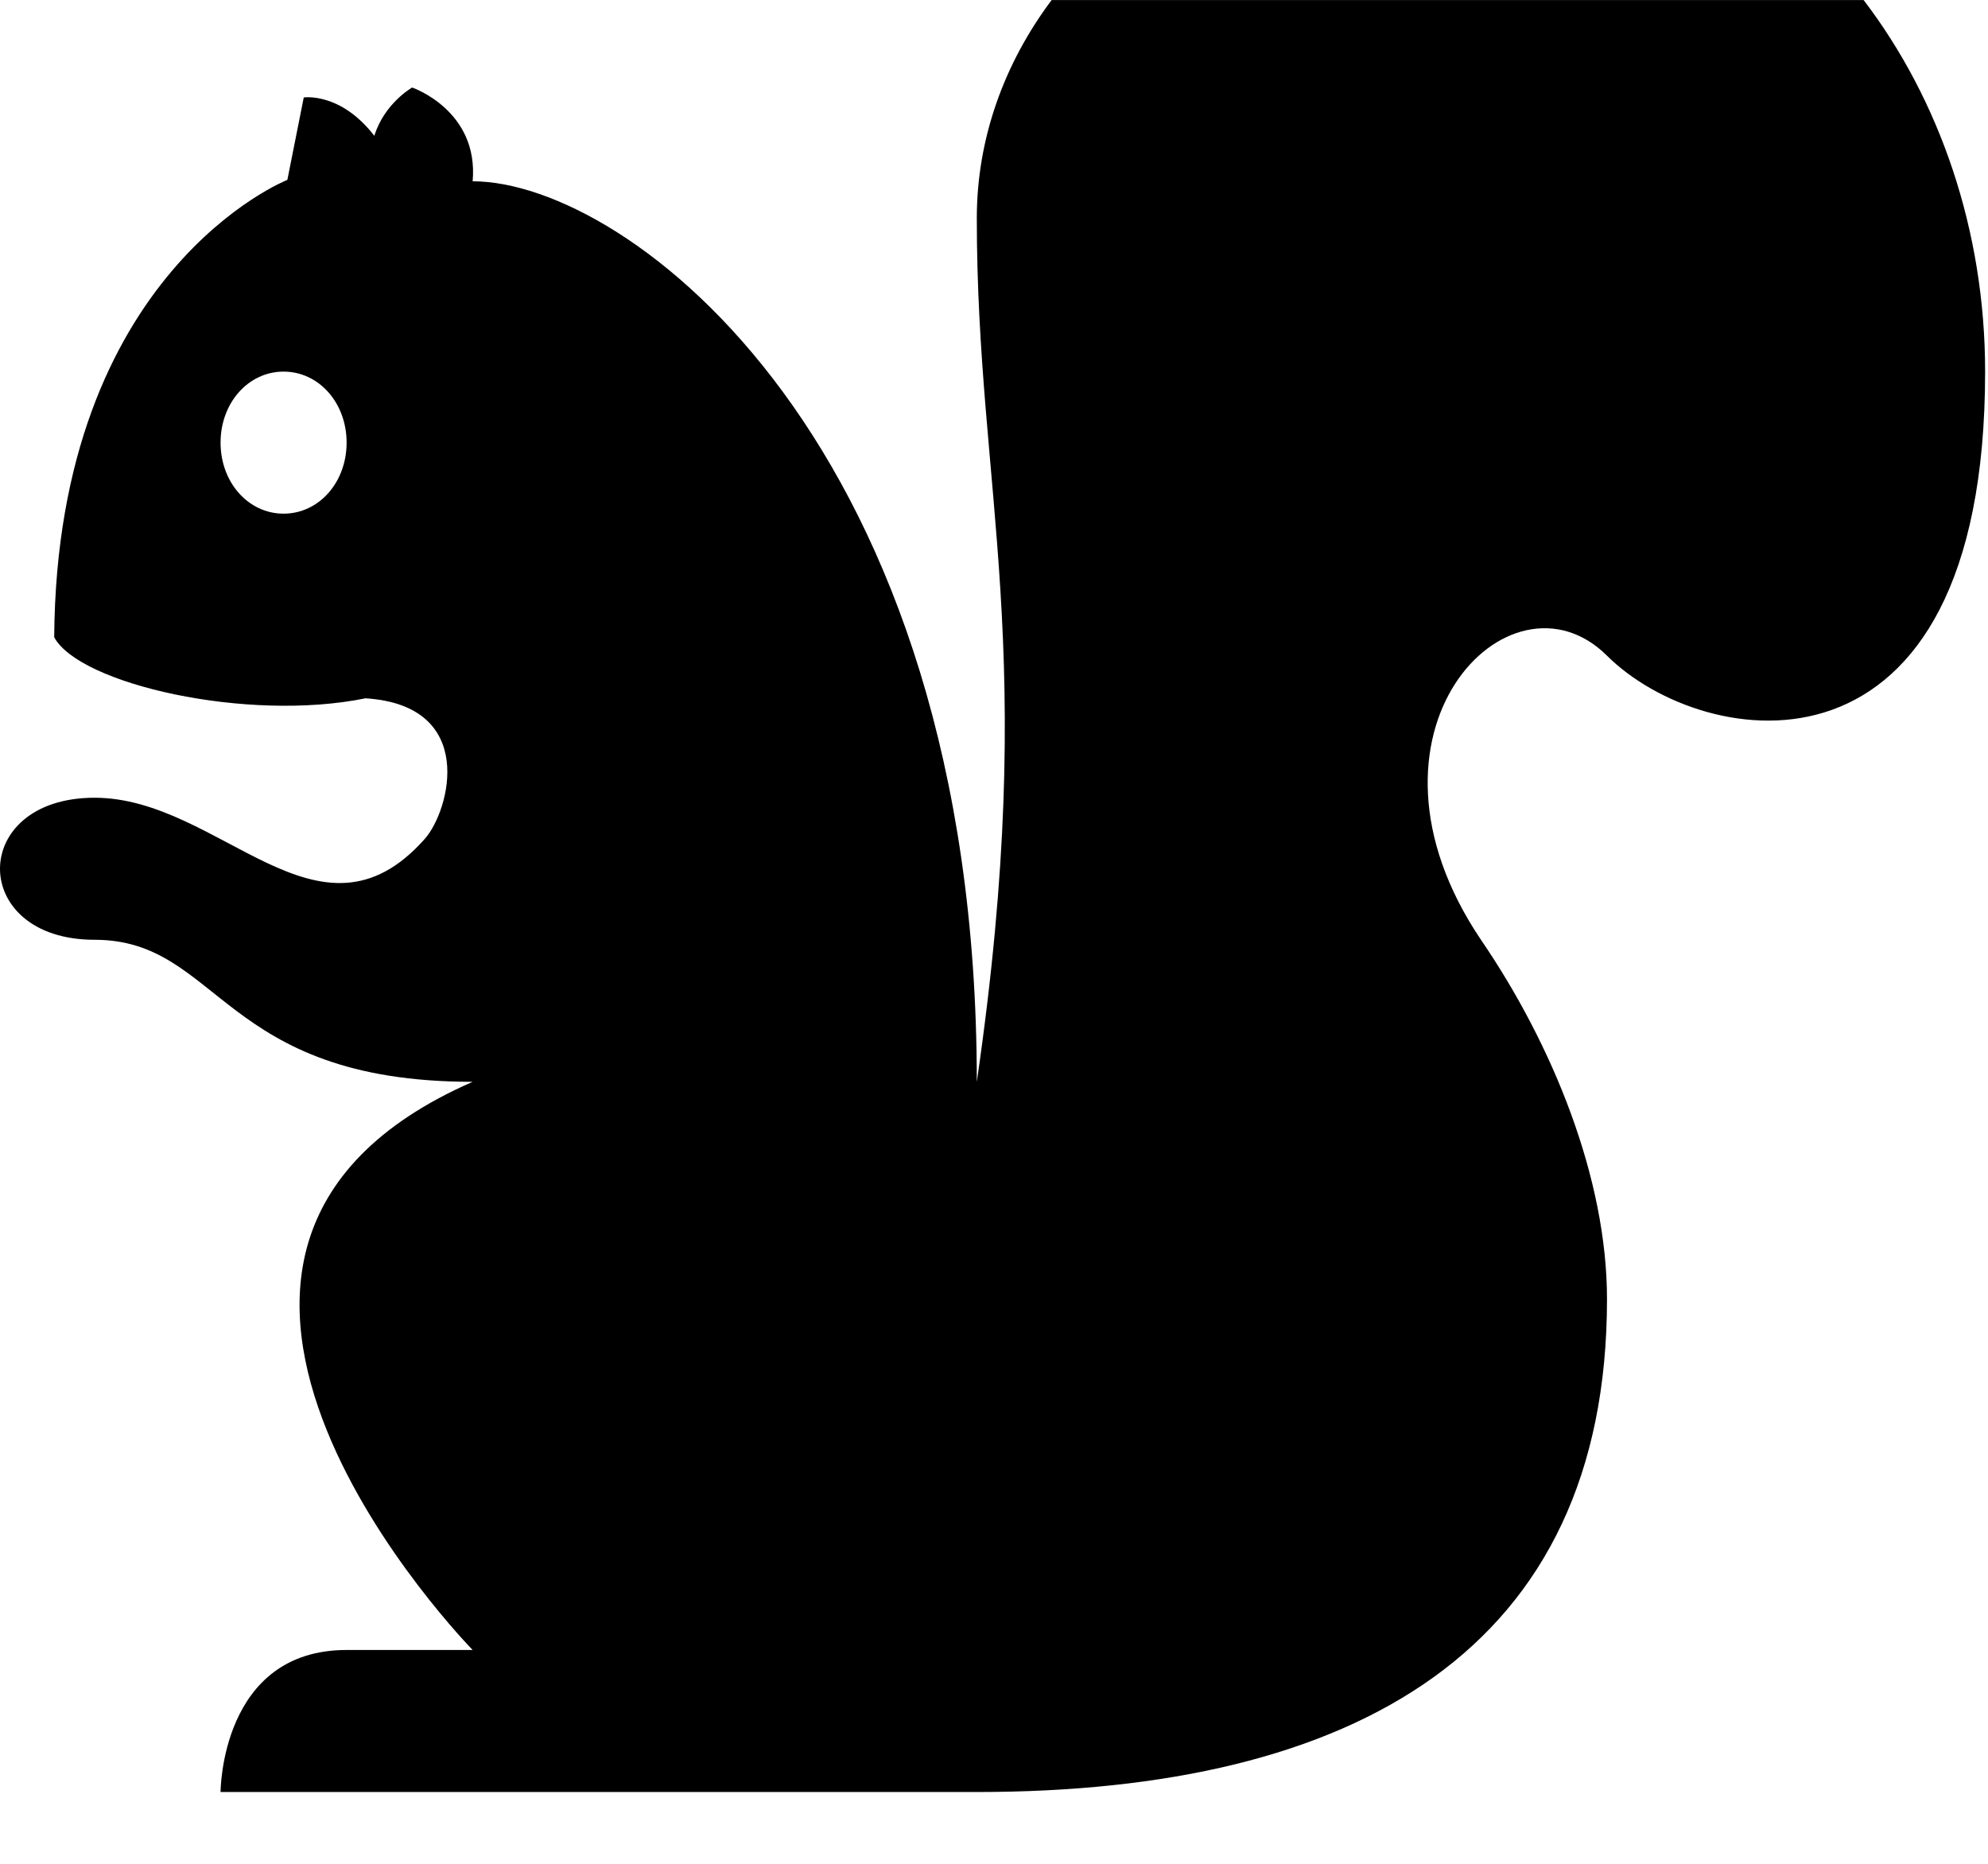
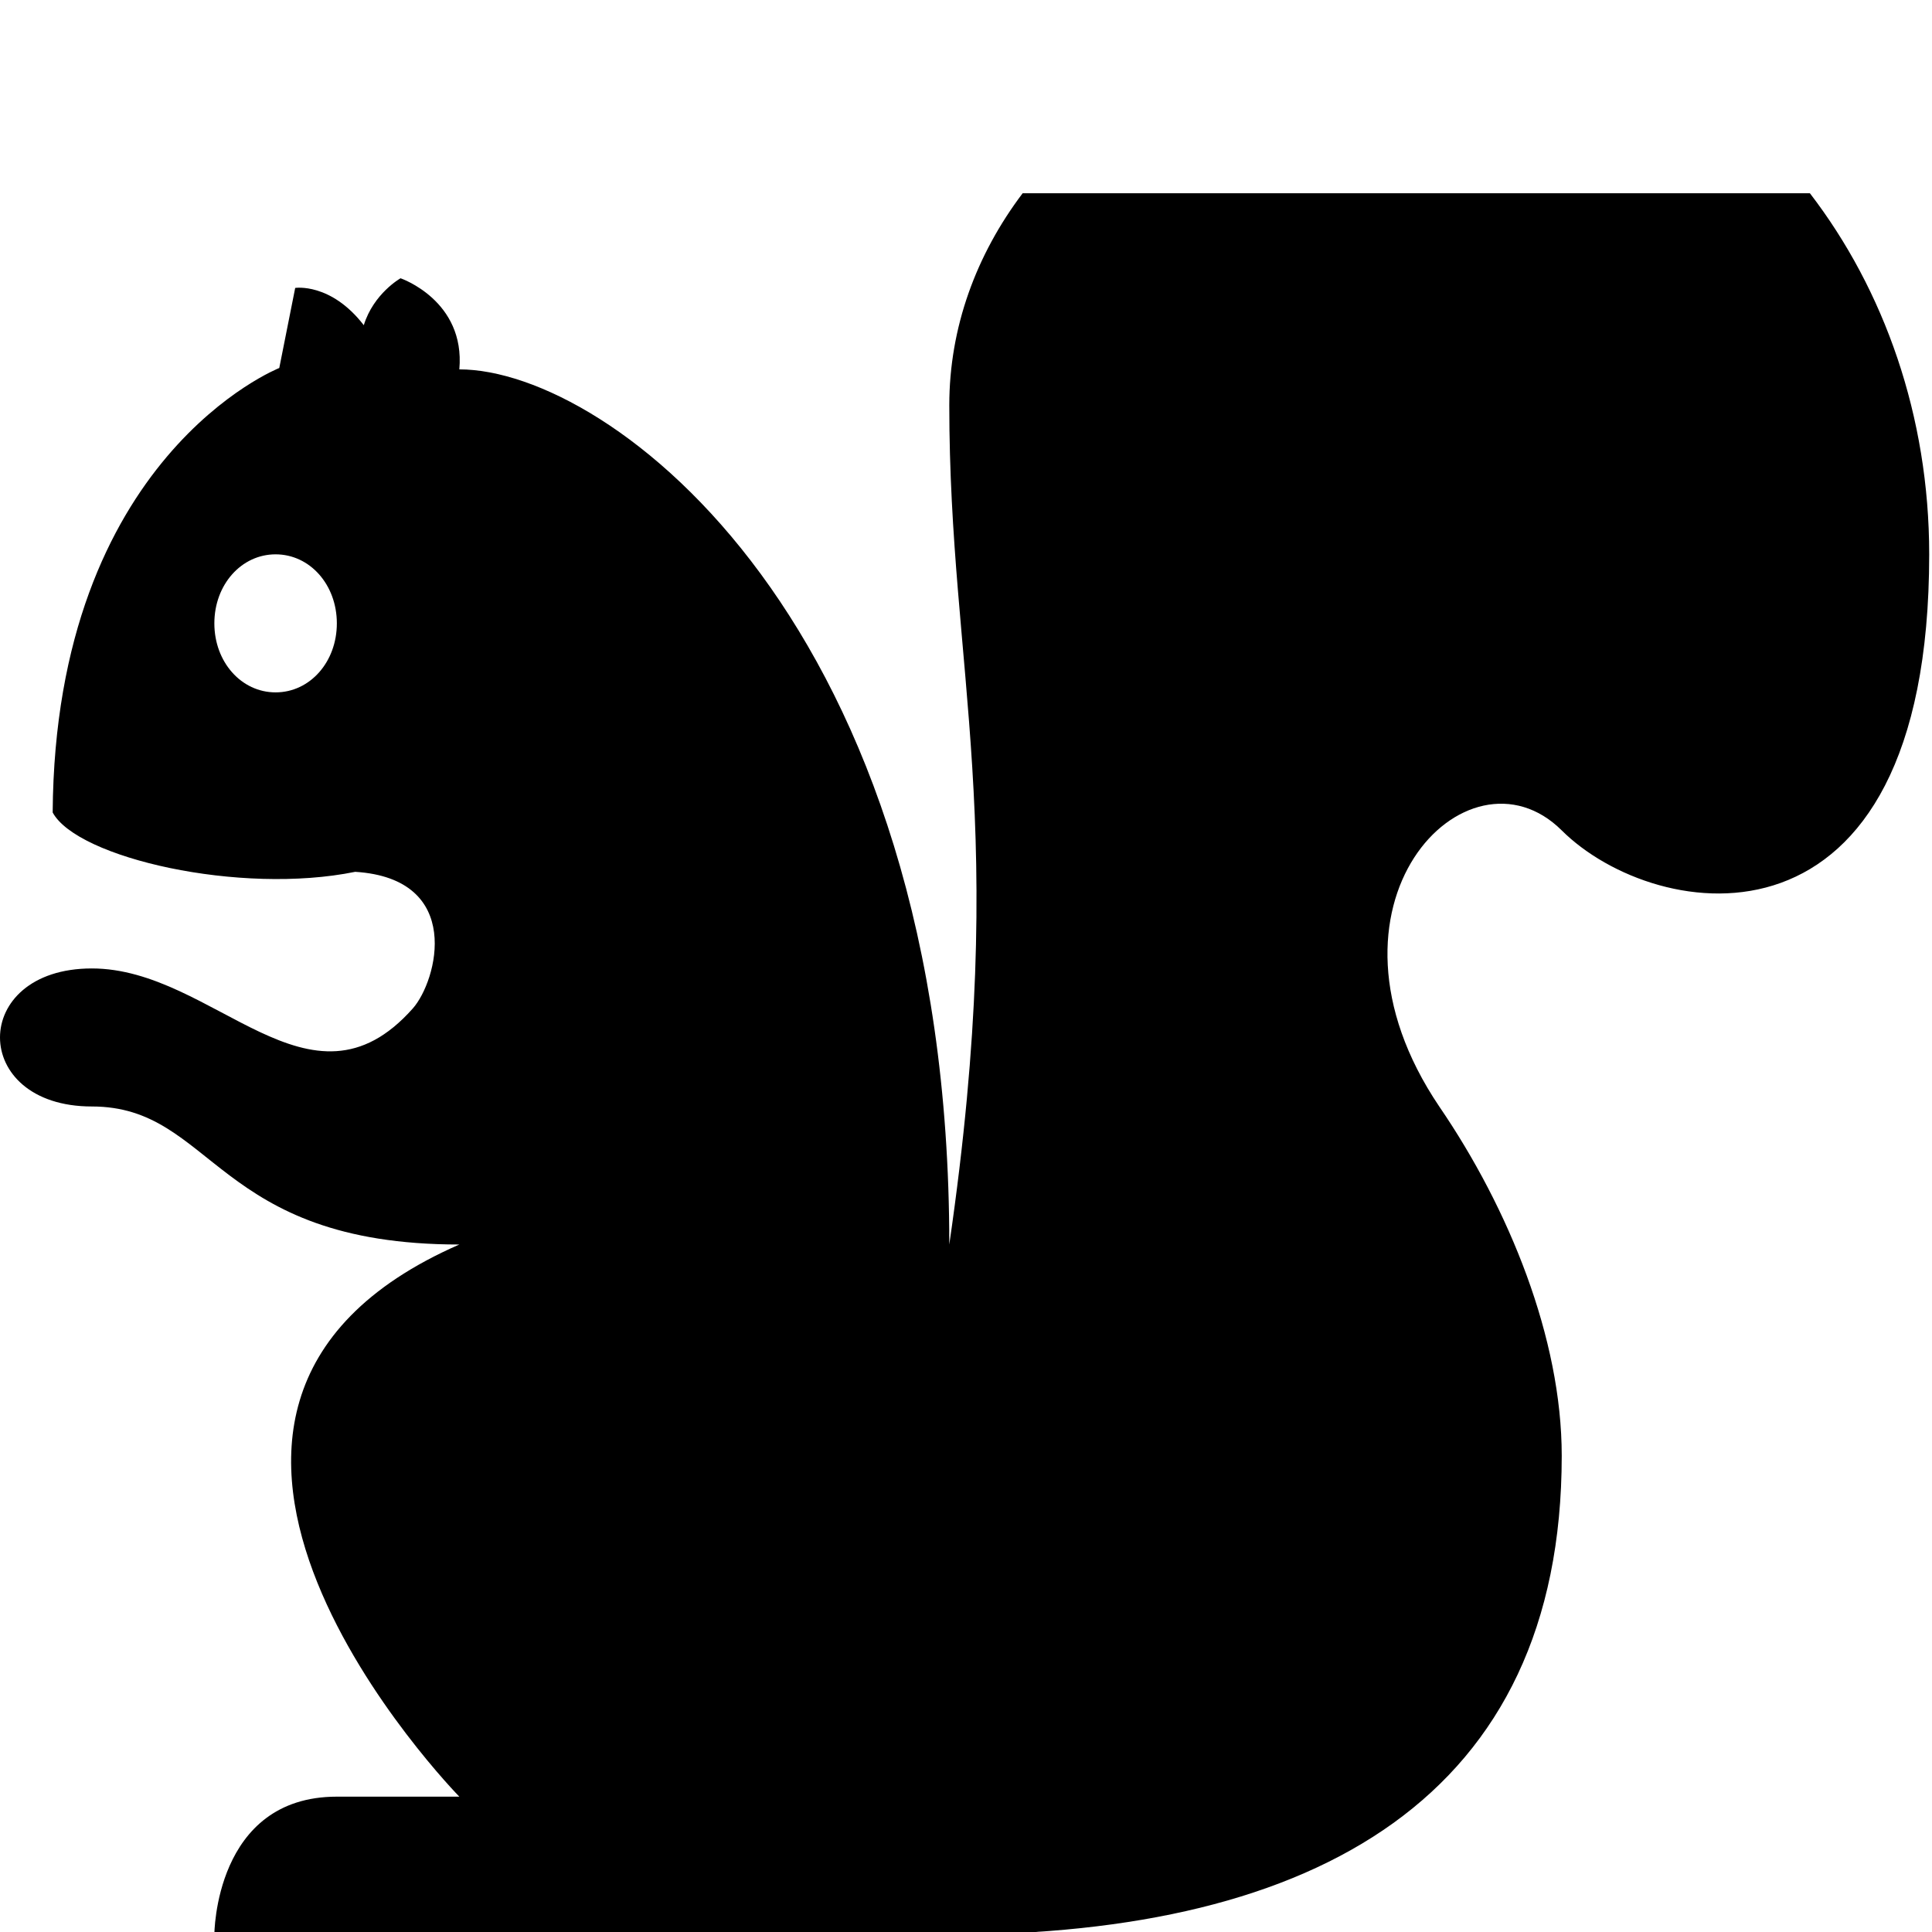
- <svg xmlns="http://www.w3.org/2000/svg" width="100%" height="100%" viewBox="0 0 16 15" version="1.1" xml:space="preserve" style="fill-rule:evenodd;clip-rule:evenodd;stroke-linejoin:round;stroke-miterlimit:1.414;">
-   <g transform="matrix(1.0144,0,0,1.14315,-0.2536,-2.72494)">
-     <path d="M15.036,2.384C15.036,2.384 15.036,2.384 15.036,2.384L8.593,2.384C8.593,2.384 8.593,2.384 8.593,2.385C8.217,2.83 8,3.36 8,3.92C8,5.86 8.5,6.95 8,10C8,5.5 5.23,3.66 4,3.66C4.05,3.16 3.52,3 3.52,3C3.52,3 3.3,3.11 3.22,3.34C2.95,3.03 2.66,3.07 2.66,3.07L2.53,3.65C2.53,3.65 0.7,4.29 0.68,6.87C0.88,7.2 2.21,7.47 3.15,7.3C4.04,7.35 3.82,8.09 3.62,8.29C2.78,9.13 2,8 1,8C0,8 0,9 1,9C2,9 2,10 4,10C0.91,11.2 4,14 4,14L3,14C2,14 2,15 2,15L8,15C11,15 13,14 13,11.53C13,10.68 12.57,9.74 12,9C10.89,7.54 12.23,6.32 13,7C13.77,7.68 16,8 16,5C16,4.004 15.638,3.084 15.036,2.384ZM2.5,6C2.22,6 2,5.78 2,5.5C2,5.22 2.22,5 2.5,5C2.78,5 3,5.22 3,5.5C3,5.78 2.78,6 2.5,6Z" />
+ <svg xmlns="http://www.w3.org/2000/svg" width="100%" height="100%" viewBox="0 0 16 16" version="1.1" xml:space="preserve" style="fill-rule:evenodd;clip-rule:evenodd;stroke-linejoin:round;stroke-miterlimit:1.414;">
+   <g transform="matrix(1.0144,0,0,1.14315,-0.2536,-1.12494)">
+     <path d="M15.026,2.384L8.599,2.384C8.219,2.83 8,3.357 8,3.92C8,5.86 8.5,6.95 8,10C8,5.5 5.23,3.66 4,3.66C4.05,3.16 3.52,3 3.52,3C3.52,3 3.3,3.11 3.22,3.34C2.95,3.03 2.66,3.07 2.66,3.07L2.53,3.65C2.53,3.65 0.7,4.29 0.68,6.87C0.88,7.2 2.21,7.47 3.15,7.3C4.04,7.35 3.82,8.09 3.62,8.29C2.78,9.13 2,8 1,8C0,8 0,9 1,9C2,9 2,10 4,10C0.91,11.2 4,14 4,14L3,14C2,14 2,15 2,15L8,15C11,15 13,14 13,11.53C13,10.68 12.57,9.74 12,9C10.89,7.54 12.23,6.32 13,7C13.77,7.68 16,8 16,5C16,3.999 15.633,3.085 15.026,2.384C15.026,2.384 15.026,2.384 15.026,2.384ZM2.5,6C2.22,6 2,5.78 2,5.5C2,5.22 2.22,5 2.5,5C2.78,5 3,5.22 3,5.5C3,5.78 2.78,6 2.5,6Z" />
  </g>
</svg>
